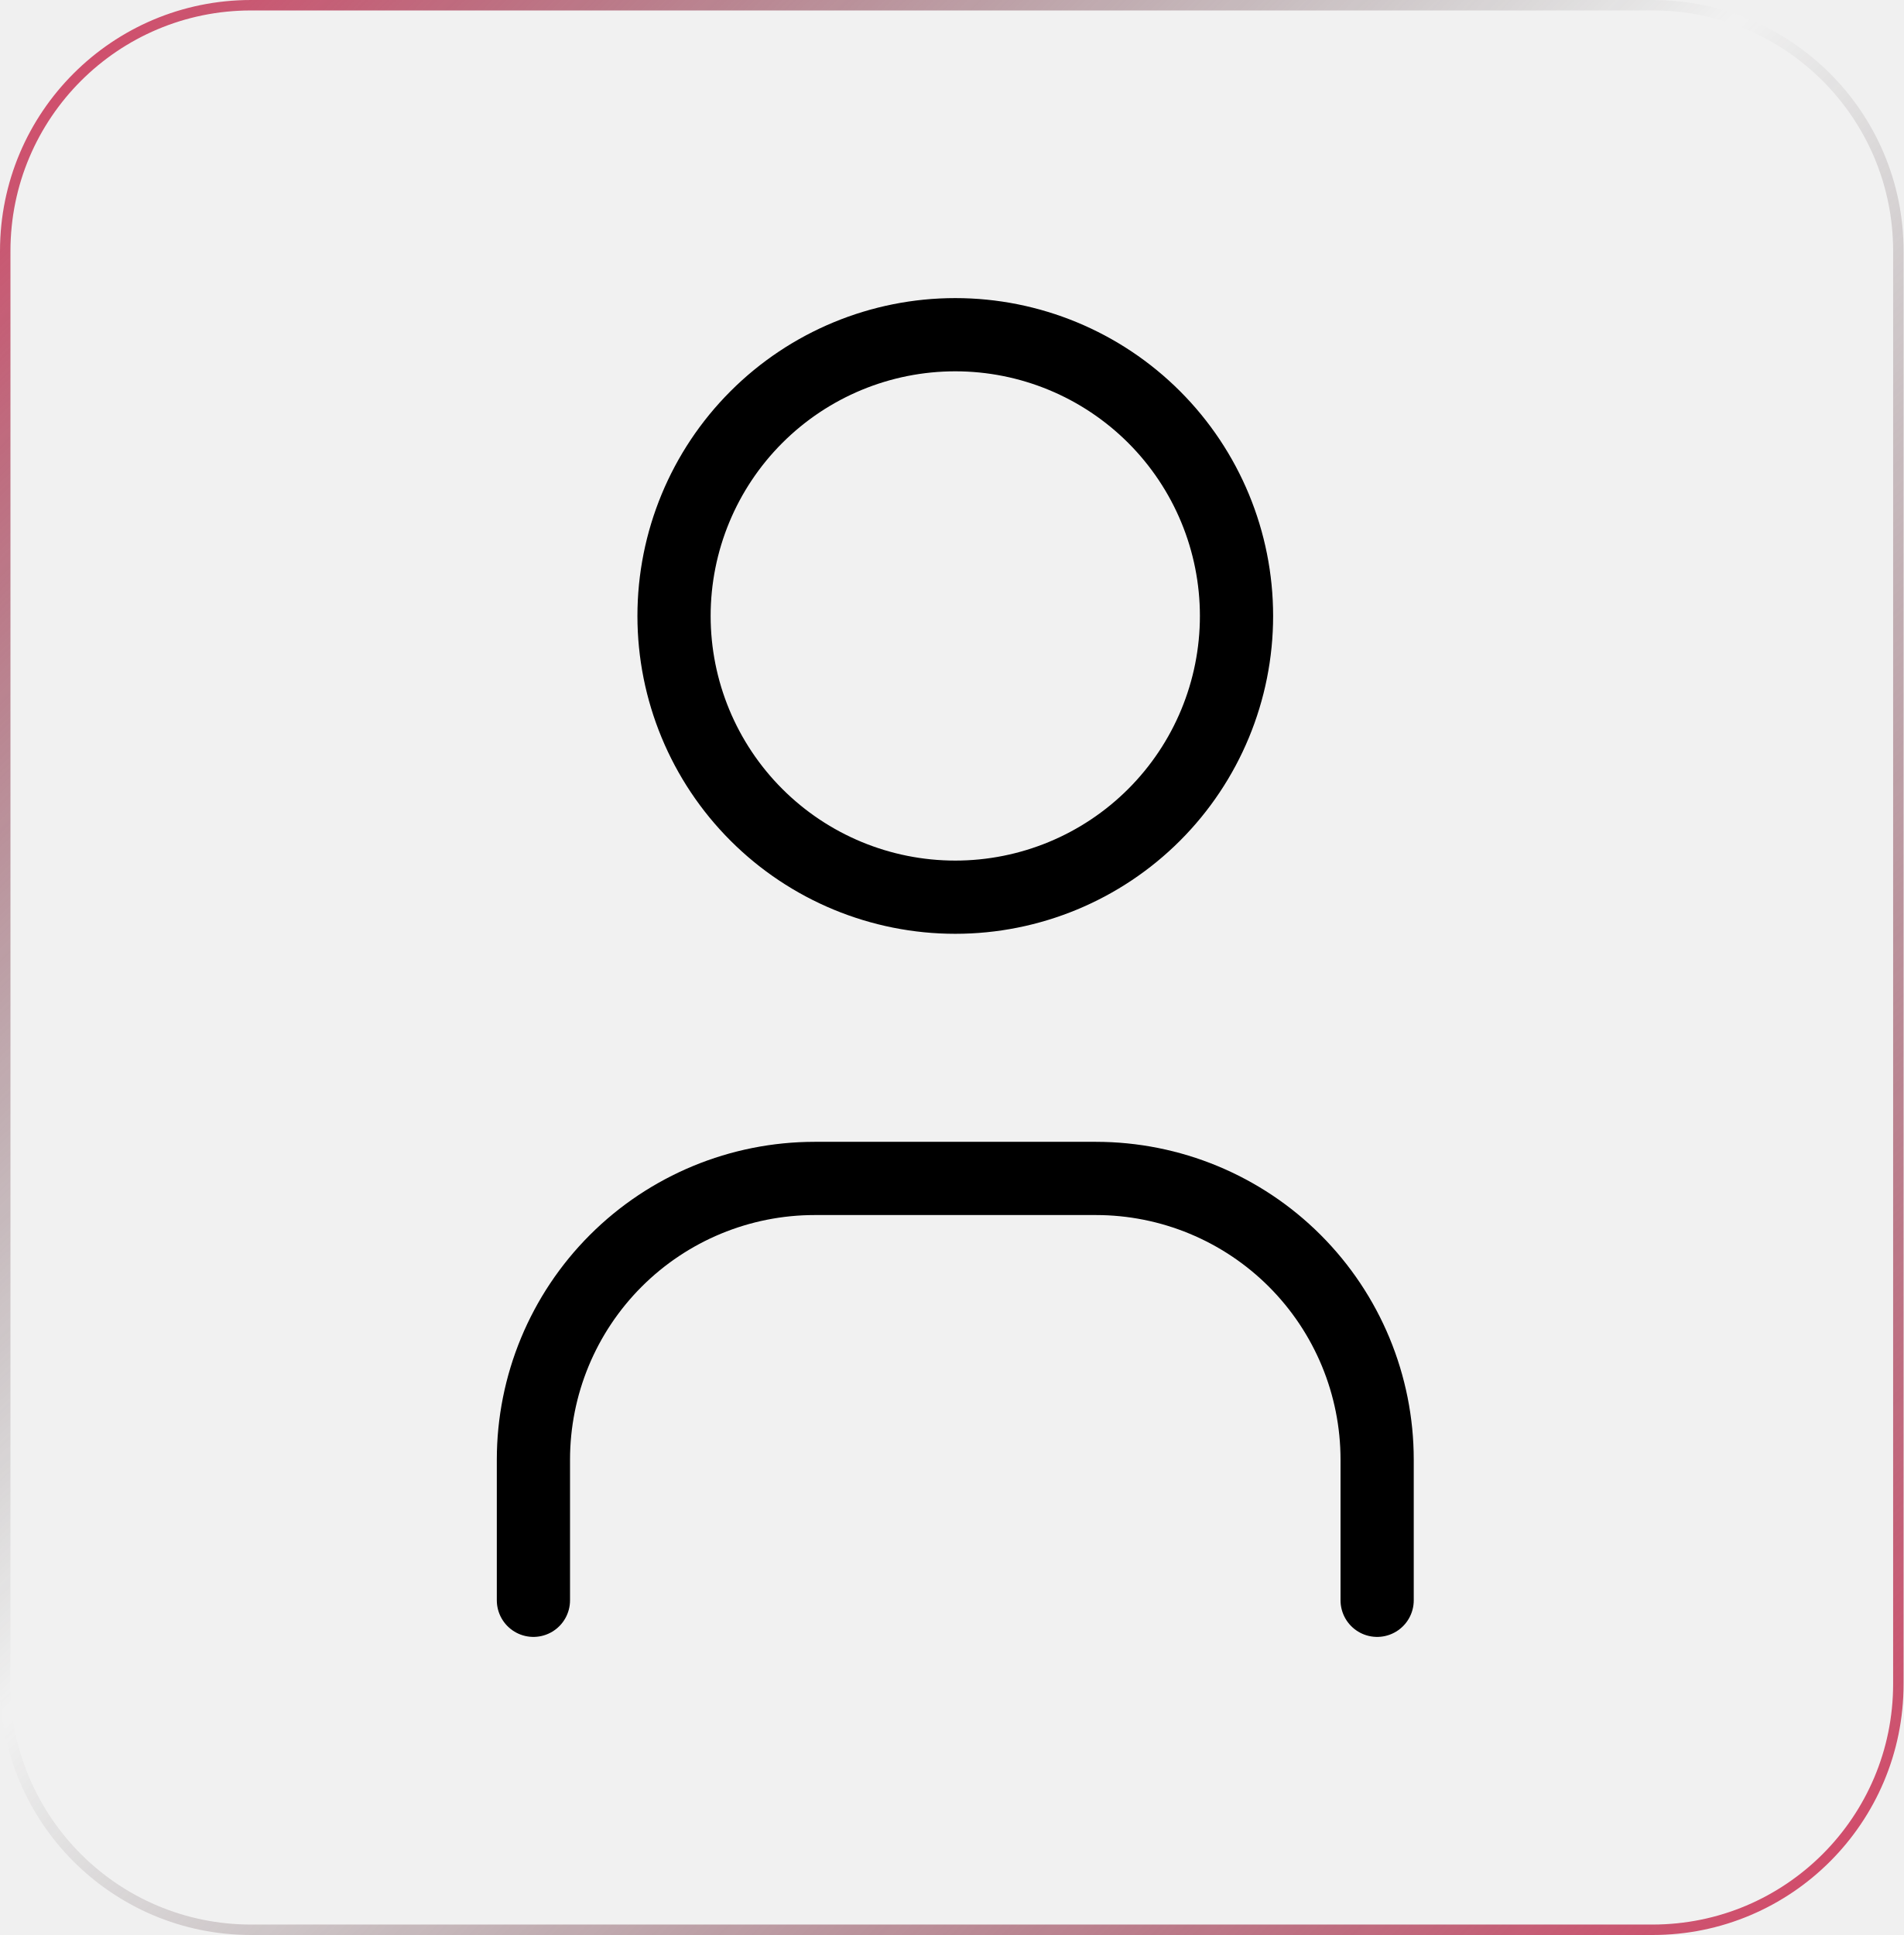
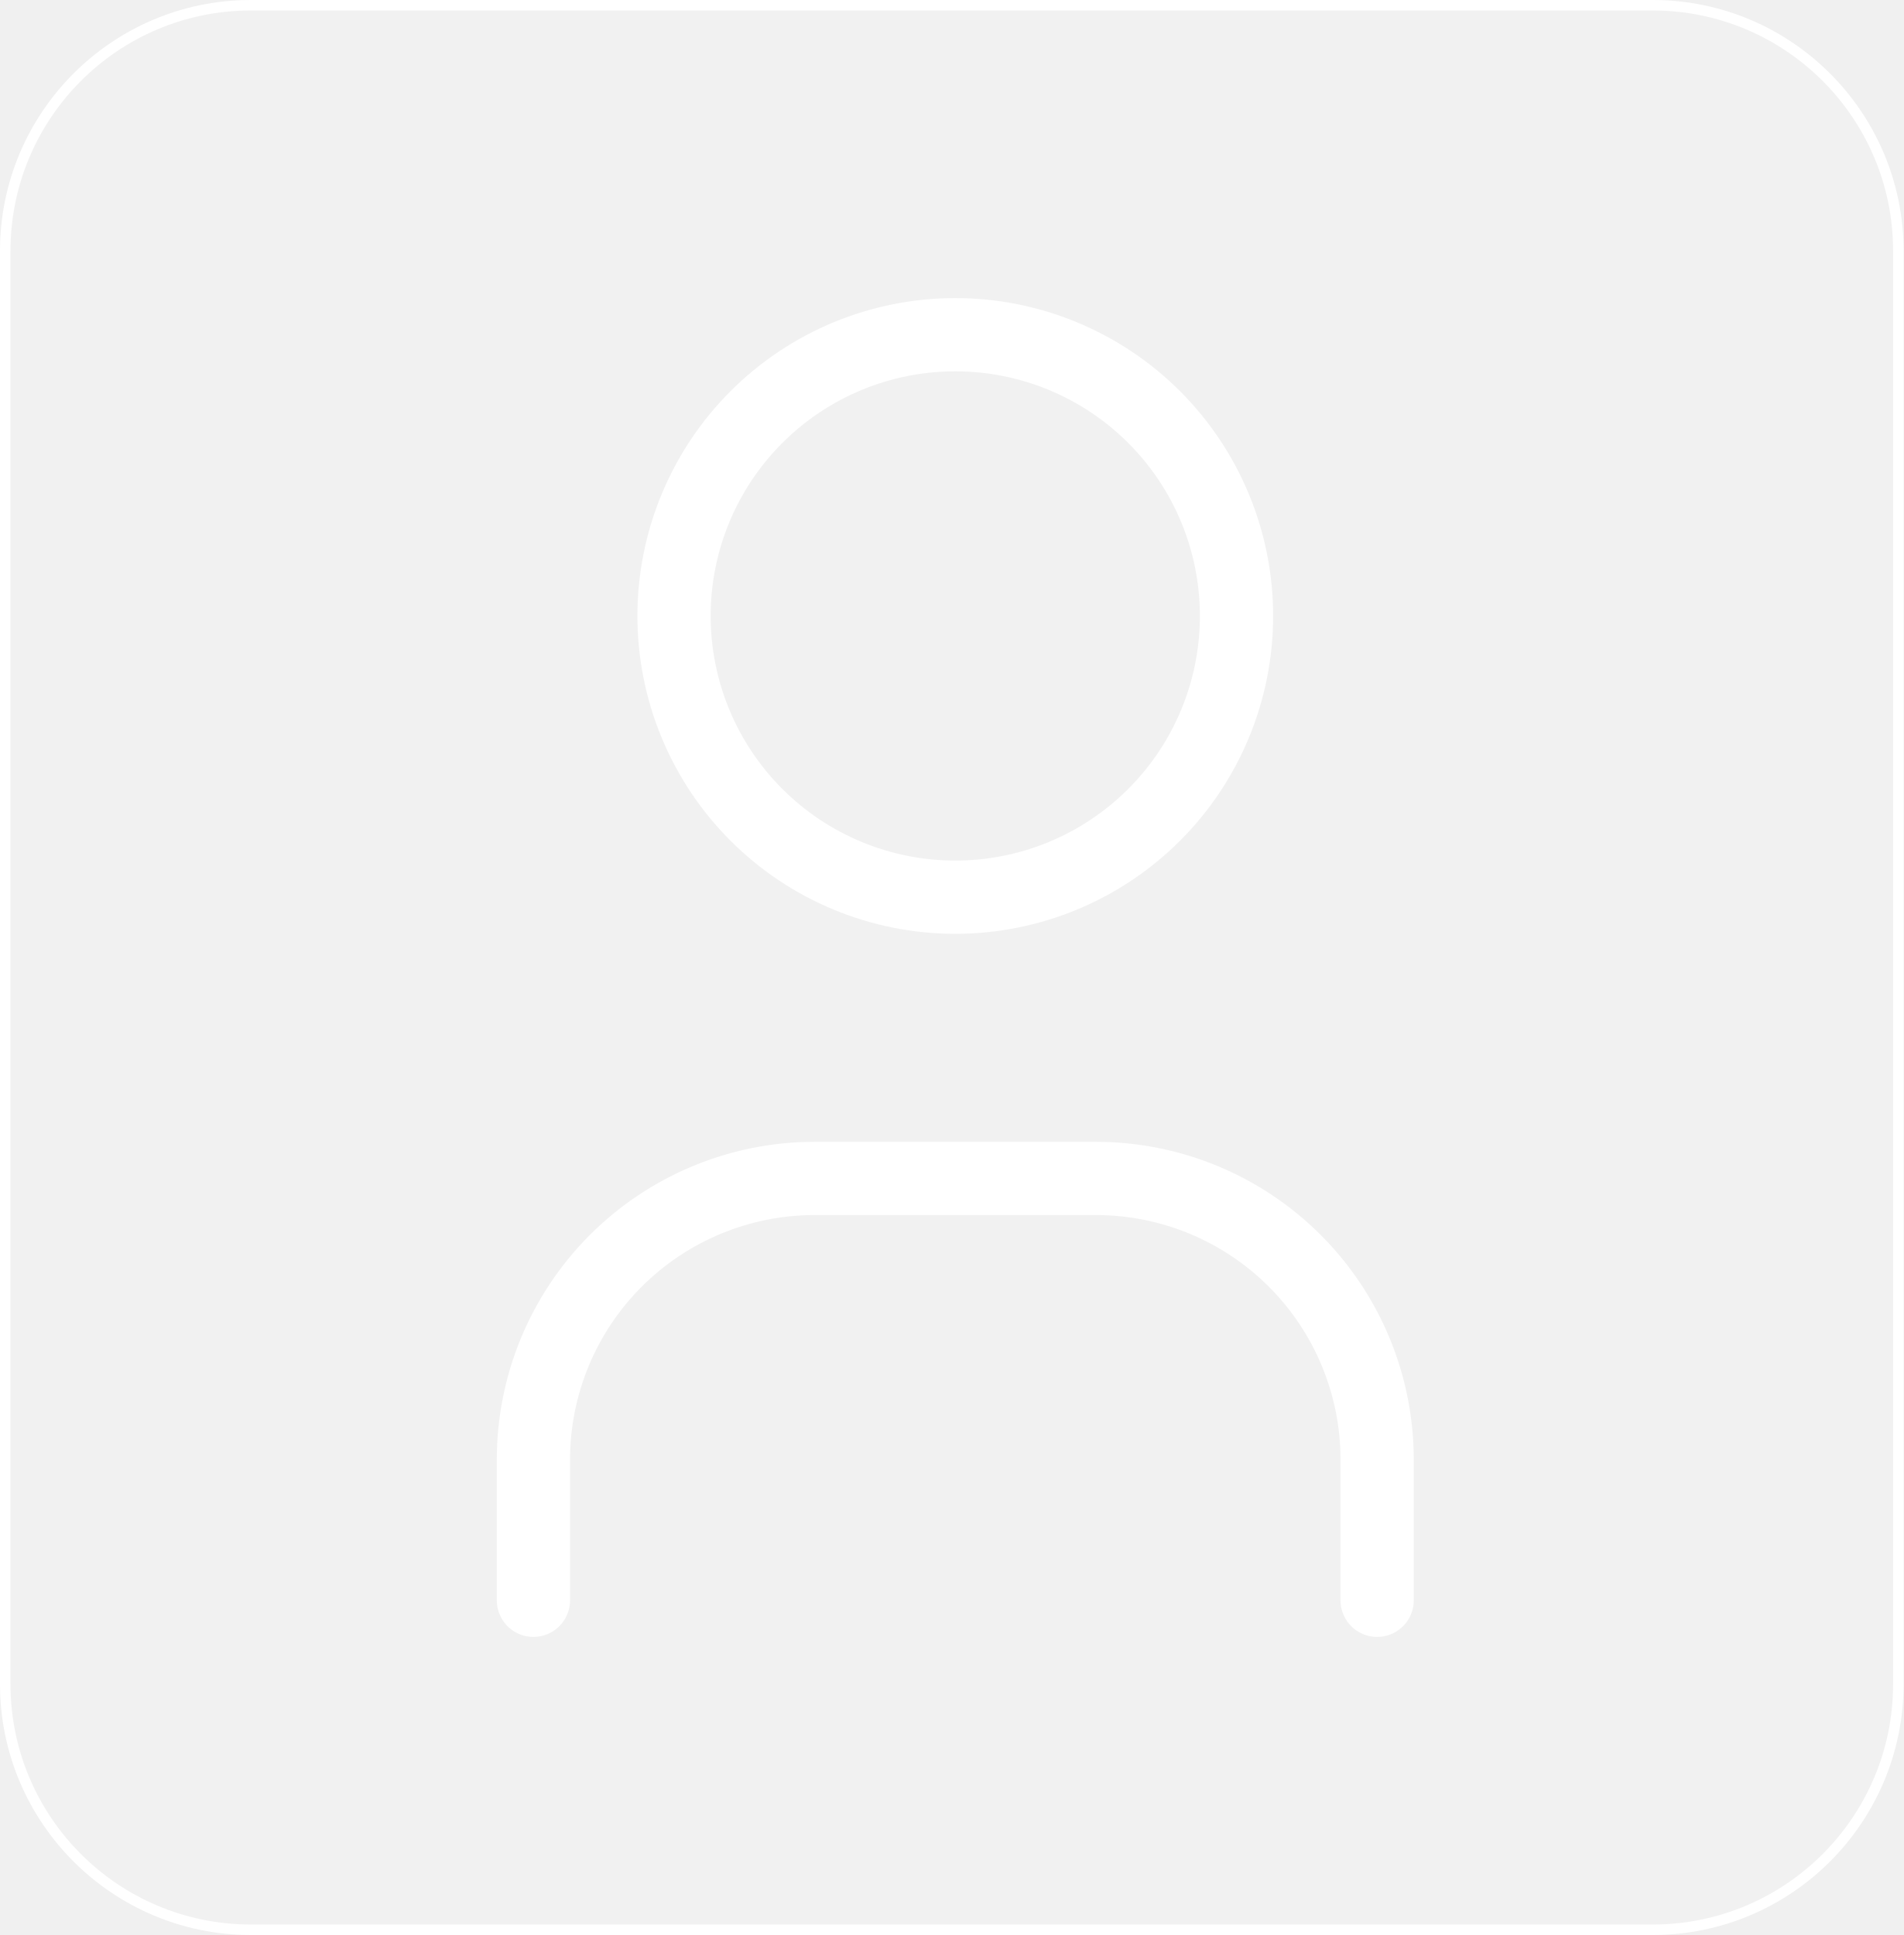
<svg xmlns="http://www.w3.org/2000/svg" width="182" height="185" viewBox="0 0 182 185" fill="none">
-   <g filter="url(#filter0_b_1274_567)">
+   <g filter="url(#filter0_b_41_360)">
    <rect width="182" height="185" rx="24" fill="white" fill-opacity="0.1" />
-     <rect x="0.5" y="0.5" width="181" height="184" rx="23.5" stroke="url(#paint0_linear_1274_567)" />
-     <path d="M51 153V139.556C51 132.424 53.833 125.585 58.876 120.542C63.918 115.5 70.757 112.667 77.889 112.667H104.778C111.909 112.667 118.748 115.5 123.791 120.542C128.834 125.585 131.667 132.424 131.667 139.556V153M64.444 58.889C64.444 66.02 67.277 72.86 72.32 77.902C77.363 82.945 84.202 85.778 91.333 85.778C98.465 85.778 105.304 82.945 110.347 77.902C115.389 72.86 118.222 66.02 118.222 58.889C118.222 51.758 115.389 44.918 110.347 39.876C105.304 34.833 98.465 32 91.333 32C84.202 32 77.363 34.833 72.32 39.876C67.277 44.918 64.444 51.758 64.444 58.889Z" stroke="black" stroke-width="7" stroke-linecap="round" stroke-linejoin="round" />
+     <rect x="0.5" y="0.5" width="181" height="184" rx="23.5" stroke="white" />
+     <path d="M51 153V139.556C51 132.424 53.833 125.585 58.876 120.542C63.918 115.5 70.757 112.667 77.889 112.667H104.778C111.909 112.667 118.748 115.5 123.791 120.542C128.834 125.585 131.667 132.424 131.667 139.556V153M64.444 58.889C64.444 66.02 67.277 72.86 72.32 77.902C77.363 82.945 84.202 85.778 91.333 85.778C98.465 85.778 105.304 82.945 110.347 77.902C115.389 72.86 118.222 66.02 118.222 58.889C118.222 51.758 115.389 44.918 110.347 39.876C105.304 34.833 98.465 32 91.333 32C84.202 32 77.363 34.833 72.32 39.876C67.277 44.918 64.444 51.758 64.444 58.889Z" stroke="white" stroke-width="7" stroke-linecap="round" stroke-linejoin="round" />
  </g>
  <defs>
-     <filter id="filter0_b_1274_567" x="-17.1" y="-17.1" width="216.2" height="219.2" filterUnits="userSpaceOnUse" color-interpolation-filters="sRGB">
+     <filter id="filter0_b_41_360" x="-17.1" y="-17.1" width="216.2" height="219.2" filterUnits="userSpaceOnUse" color-interpolation-filters="sRGB">
      <feFlood flood-opacity="0" result="BackgroundImageFix" />
      <feGaussianBlur in="BackgroundImageFix" stdDeviation="8.55" />
-       <feComposite in2="SourceAlpha" operator="in" result="effect1_backgroundBlur_1274_567" />
-       <feBlend mode="normal" in="SourceGraphic" in2="effect1_backgroundBlur_1274_567" result="shape" />
+       <feComposite in2="SourceAlpha" operator="in" result="effect1_backgroundBlur_41_360" />
+       <feBlend mode="normal" in="SourceGraphic" in2="effect1_backgroundBlur_41_360" result="shape" />
    </filter>
-     <linearGradient id="paint0_linear_1274_567" x1="0" y1="0" x2="181.629" y2="185.363" gradientUnits="userSpaceOnUse">
-       <stop stop-color="#DB4265" />
-       <stop offset="0.453" stop-color="#2B2B2B" stop-opacity="0" />
-       <stop offset="1" stop-color="#DB4265" />
-     </linearGradient>
  </defs>
</svg>
